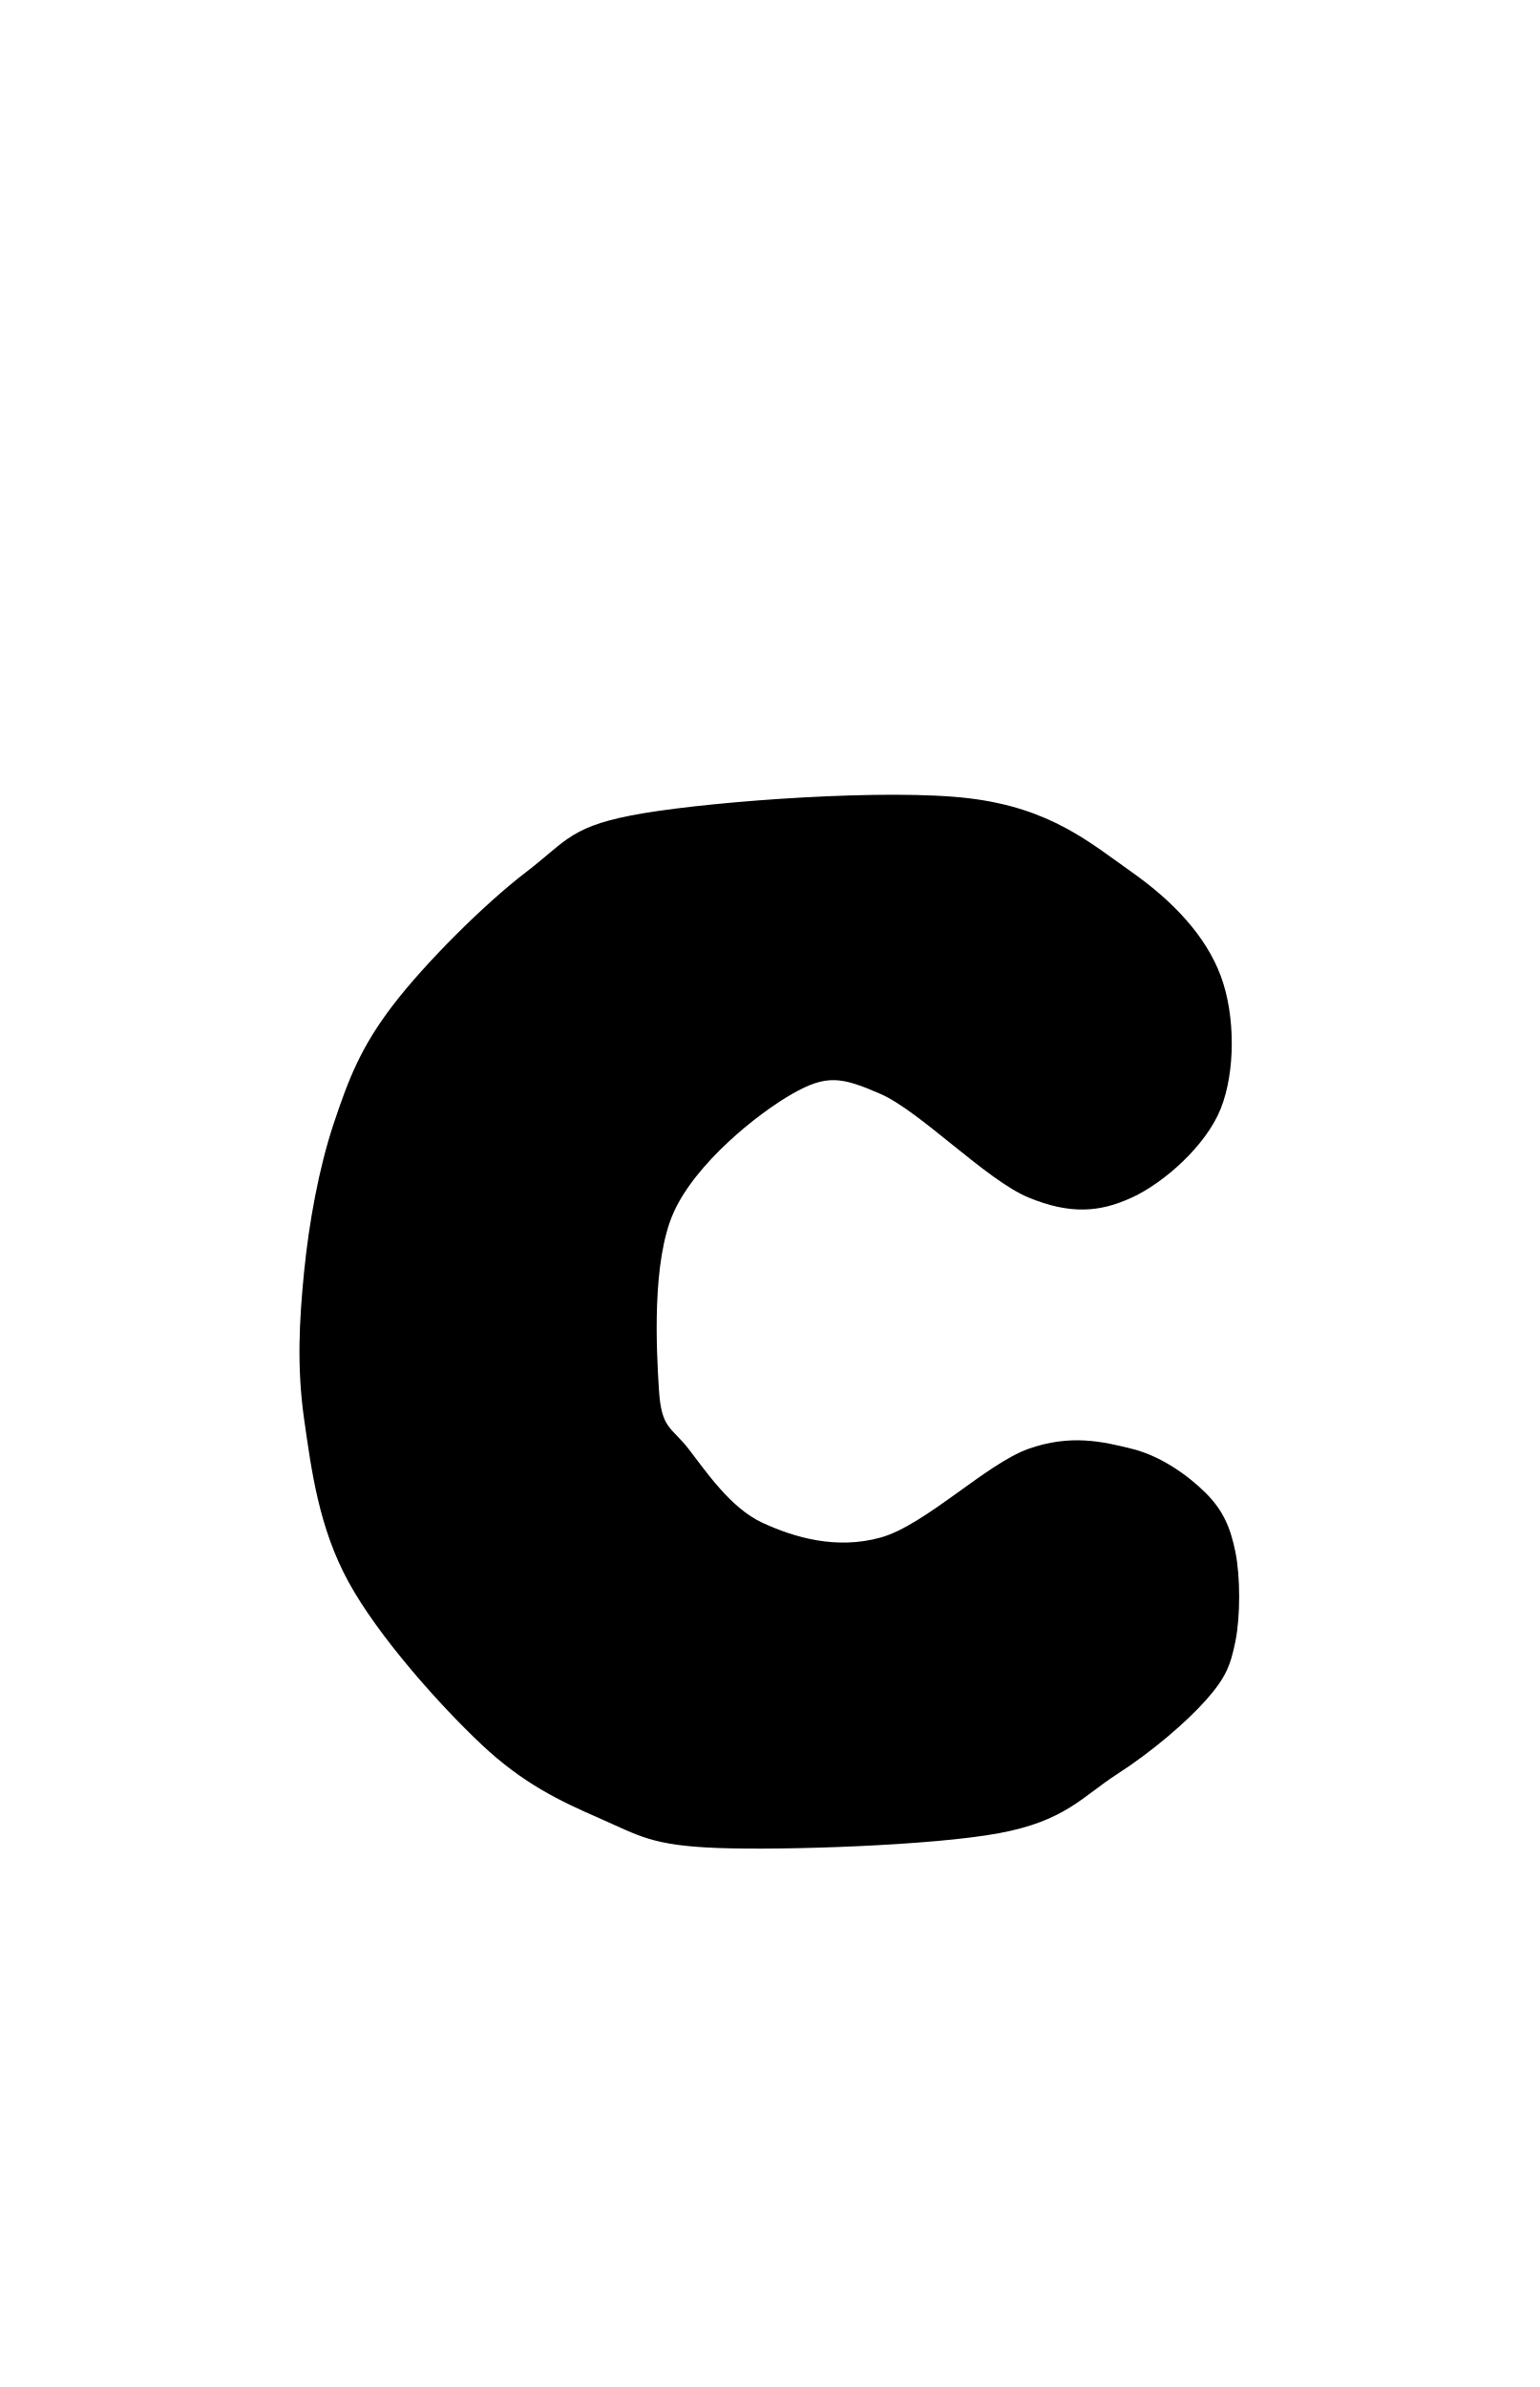
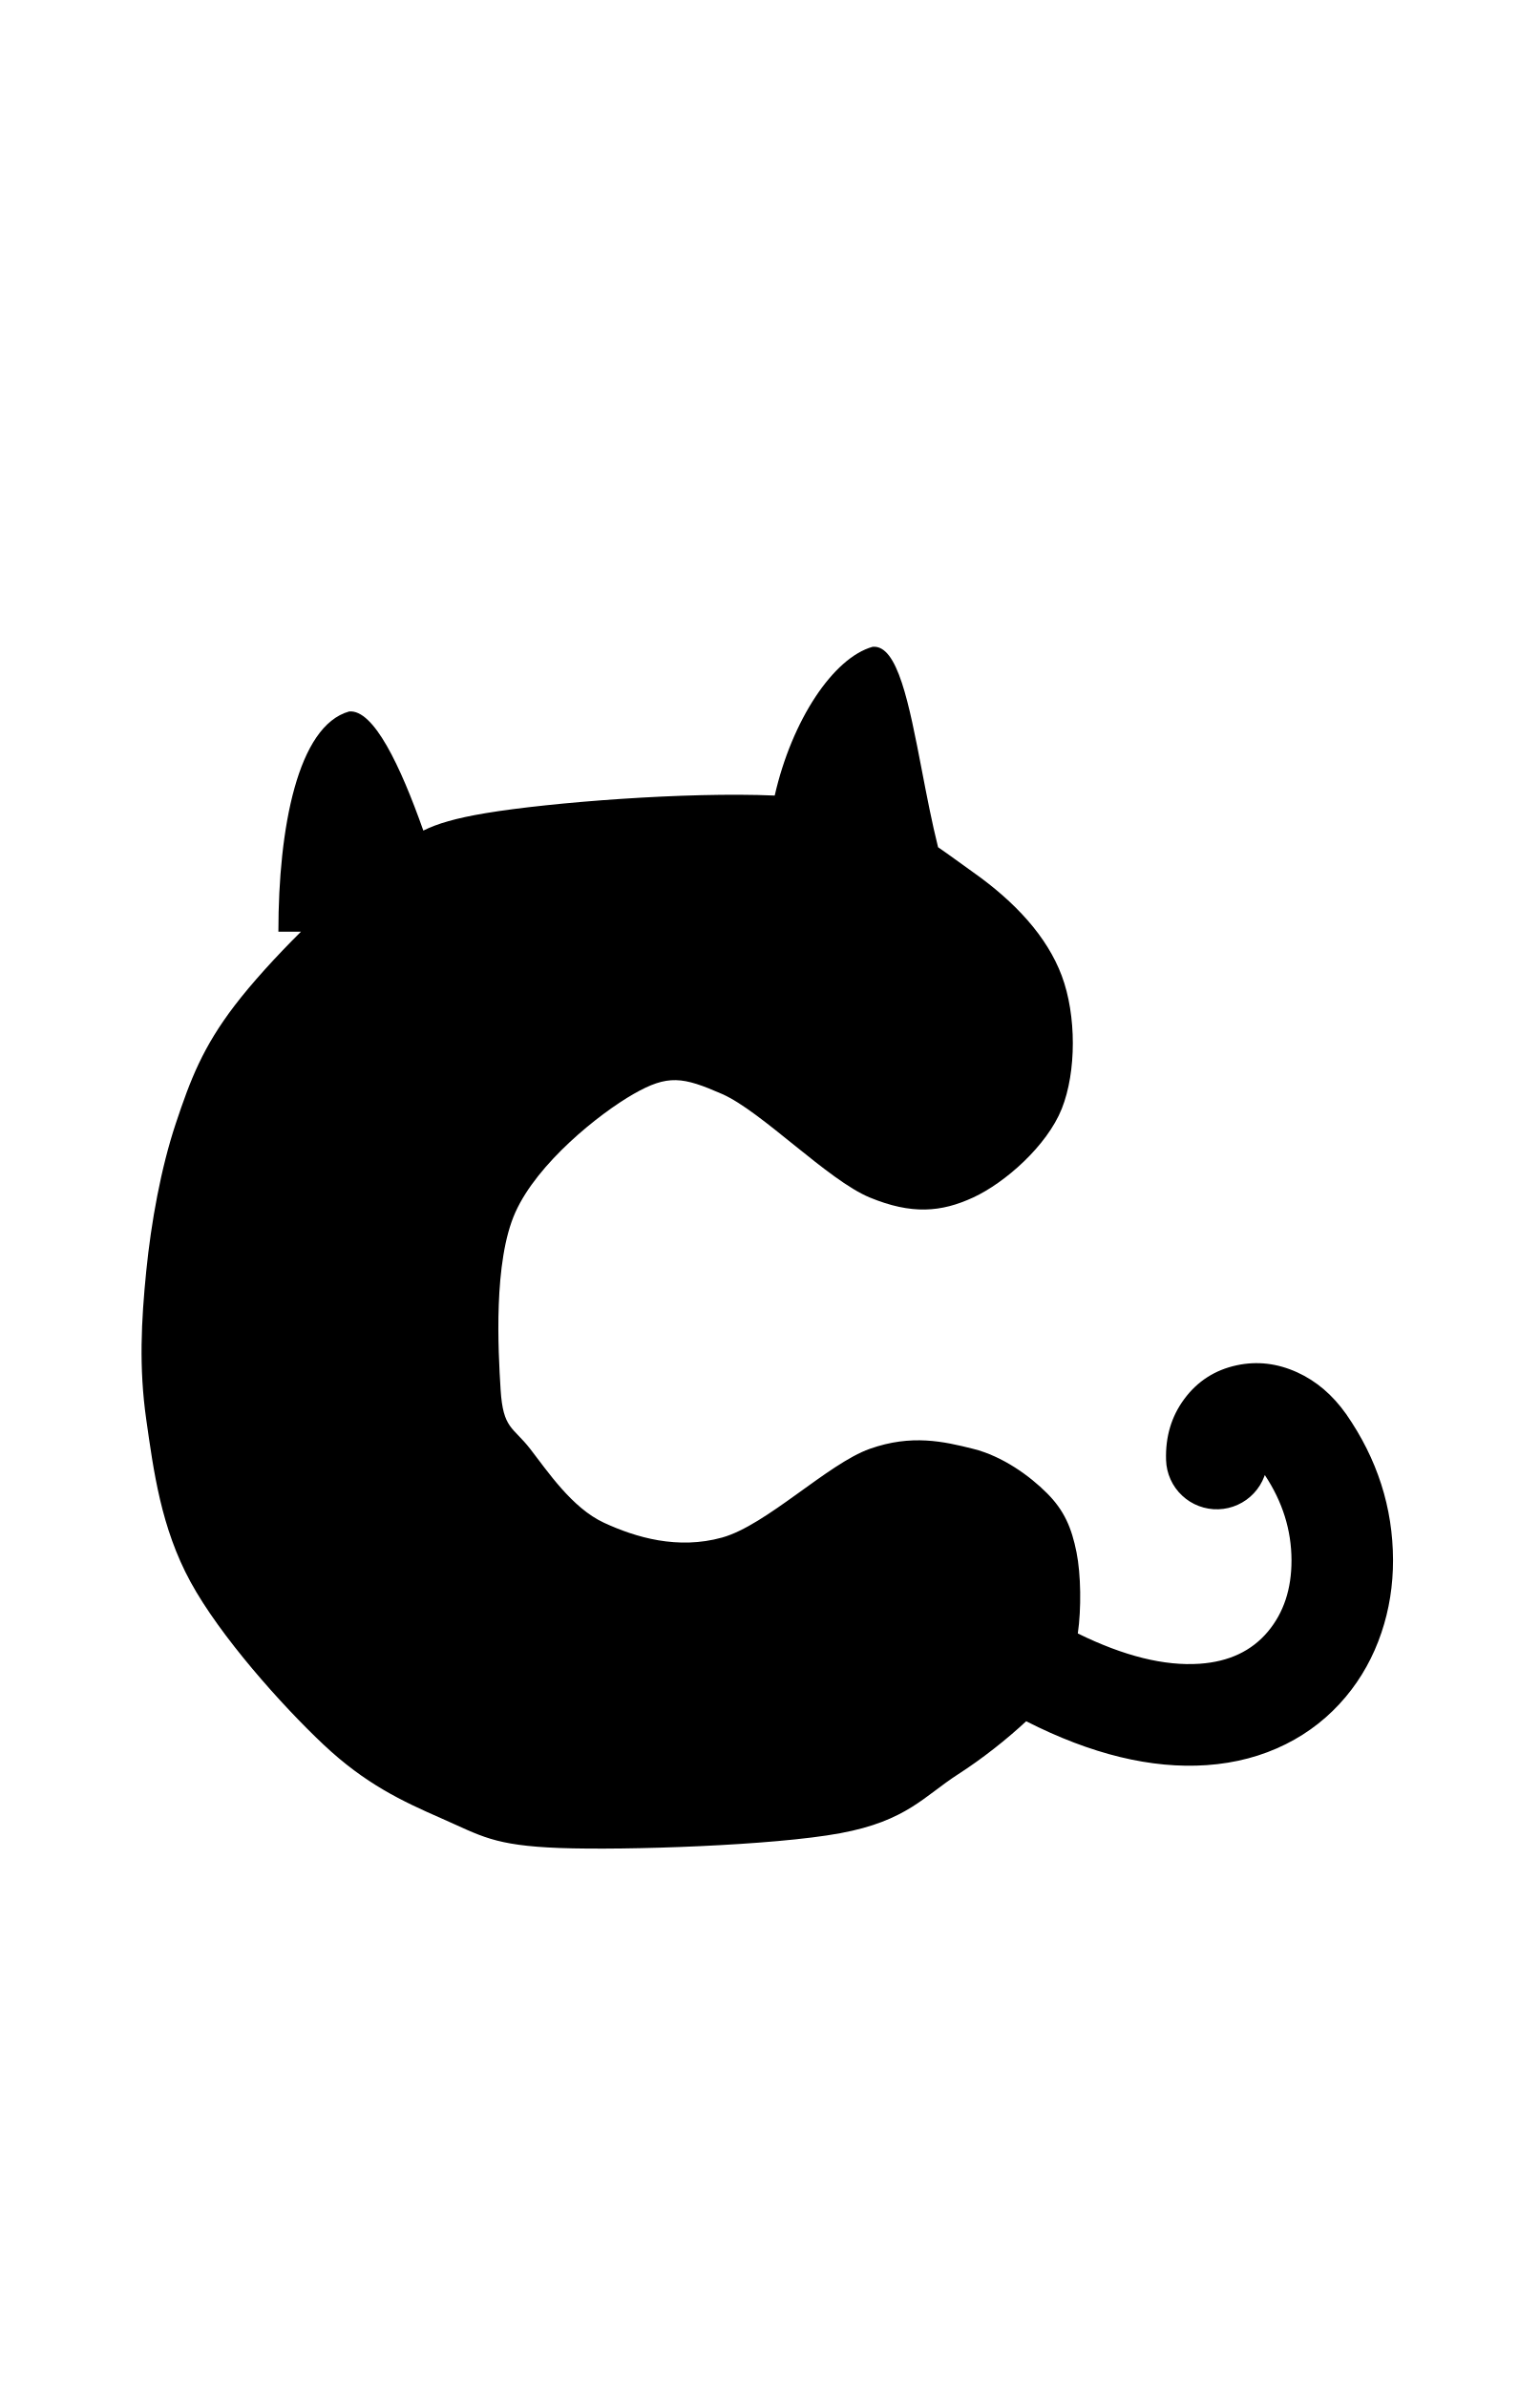
<svg xmlns="http://www.w3.org/2000/svg" viewBox="0 0 1000 1550">
  <g transform="translate(0 1200) scale(1 -1)">
-     <path d="M418.3 672.0C370.3 664.0 368.7 654.4 341.5 633.6C314.3 612.8 275.9 574.4 255.1 547.2C234.3 520.0 226.3 499.2 216.7 470.4C207.1 441.6 200.7 406.4 197.5 374.4C194.3 342.4 192.7 312.0 197.5 278.4C202.3 244.8 207.1 208.0 226.3 172.8C245.5 137.6 285.5 92.8 312.7 67.2C339.9 41.6 363.9 30.4 389.5 19.2C415.1 8.0 423.1 1.6 466.3 0.0C509.5 -1.6 605.5 1.6 648.7 9.6C691.9 17.6 703.1 33.6 725.5 48.0C747.9 62.4 770.3 81.6 783.1 96.0C795.9 110.4 799.1 118.4 802.3 134.4C805.5 150.4 805.5 176.0 802.3 192.0C799.1 208.0 794.3 219.2 783.1 230.4C771.9 241.6 754.3 254.4 735.1 259.2C715.9 264.0 695.1 268.8 667.9 259.2C640.7 249.6 600.7 209.6 571.9 201.6C543.1 193.6 515.9 201.6 495.1 211.2C474.3 220.8 458.3 244.8 447.1 259.2C435.9 273.6 429.5 272.0 427.9 297.6C426.3 323.2 423.1 380.8 437.5 412.8C451.9 444.8 491.9 476.8 514.3 489.6C536.7 502.4 546.3 500.8 571.9 489.6C597.5 478.4 640.7 433.6 667.9 422.4C695.1 411.2 714.3 412.8 735.1 422.4C755.9 432.0 783.1 456.0 792.7 480.0C802.3 504.0 802.3 540.8 792.7 566.4C783.1 592.0 762.3 614.4 735.1 633.6C707.9 652.8 682.3 675.2 629.5 681.6C576.7 688.0 466.3 680.0 418.3 672.0Z" />
+     <path d="M315.505 672.0C295.817 668.715 283.944 665.16 274.906 660.671C259.974 702.869 242.605 739.527 226.729 738.0C193.416 728.72 180.78 662.6 180.78 595.0H195.449C179.061 578.752 163.364 561.441 152.486 547.2C131.709 520.0 123.718 499.2 114.129 470.4C104.539 441.6 98.147 406.4 94.95 374.4C91.754 342.4 90.155 312.0 94.95 278.4C99.745 244.8 104.539 208.0 123.718 172.8C142.897 137.6 182.852 92.8 210.022 67.2C237.192 41.6 261.165 30.4 286.737 19.2C312.309 8.0 320.3 1.6 363.452 0.0C406.604 -1.6 502.497 1.6 545.649 9.6C588.801 17.6 599.989 33.6 622.364 48.0C638.165 58.169 653.965 70.731 666.389 82.307Q729.814 50.063 783.661 53.812Q811.669 55.761 835.038 67.446Q857.67 78.763 873.872 98.107Q889.187 116.393 897.1 139.866Q904.673 162.333 904.613 187.032Q904.487 238.099 874.186 281.764Q860.968 300.412 842.463 308.845Q822.974 317.726 803.1 313.448Q781.932 308.89 769.109 291.625Q756.498 274.644 757.231 251.871Q757.443 245.311 760.146 239.33Q762.849 233.35 767.633 228.861Q772.416 224.371 778.551 222.056Q784.687 219.741 791.24 219.953Q797.794 220.164 803.767 222.87Q809.741 225.577 814.226 230.365Q818.71 235.154 821.023 241.296Q821.19 241.742 821.345 242.191Q838.614 216.261 838.686 186.87Q838.755 158.902 823.354 140.513Q807.541 121.633 779.088 119.653Q744.765 117.264 699.919 139.311C702.245 155.277 701.965 177.552 699.079 192.0C695.882 208.0 691.088 219.2 679.9 230.4C668.713 241.6 651.132 254.4 631.953 259.2C612.775 264.0 591.998 268.8 564.828 259.2C537.658 249.6 497.703 209.6 468.935 201.6C440.166 193.6 412.997 201.6 392.22 211.2C371.443 220.8 355.461 244.8 344.273 259.2C333.085 273.6 326.693 272.0 325.094 297.6C323.496 323.2 320.3 380.8 334.684 412.8C349.068 444.8 389.023 476.8 411.398 489.6C433.774 502.4 443.363 500.8 468.935 489.6C494.506 478.4 537.658 433.6 564.828 422.4C591.998 411.2 611.176 412.8 631.953 422.4C652.73 432.0 679.9 456.0 689.489 480.0C699.079 504.0 699.079 540.8 689.489 566.4C679.9 592.0 659.123 614.4 631.953 633.6C624.44 638.909 617.049 644.464 609.172 649.856C605.164 665.924 601.84 683.2 598.656 699.747C590.302 743.161 582.913 781.562 566.671 780.0C541.136 772.887 514.251 732.378 503.089 683.405C445.946 685.907 357.18 678.954 315.505 672.0Z" />
  </g>
</svg>
